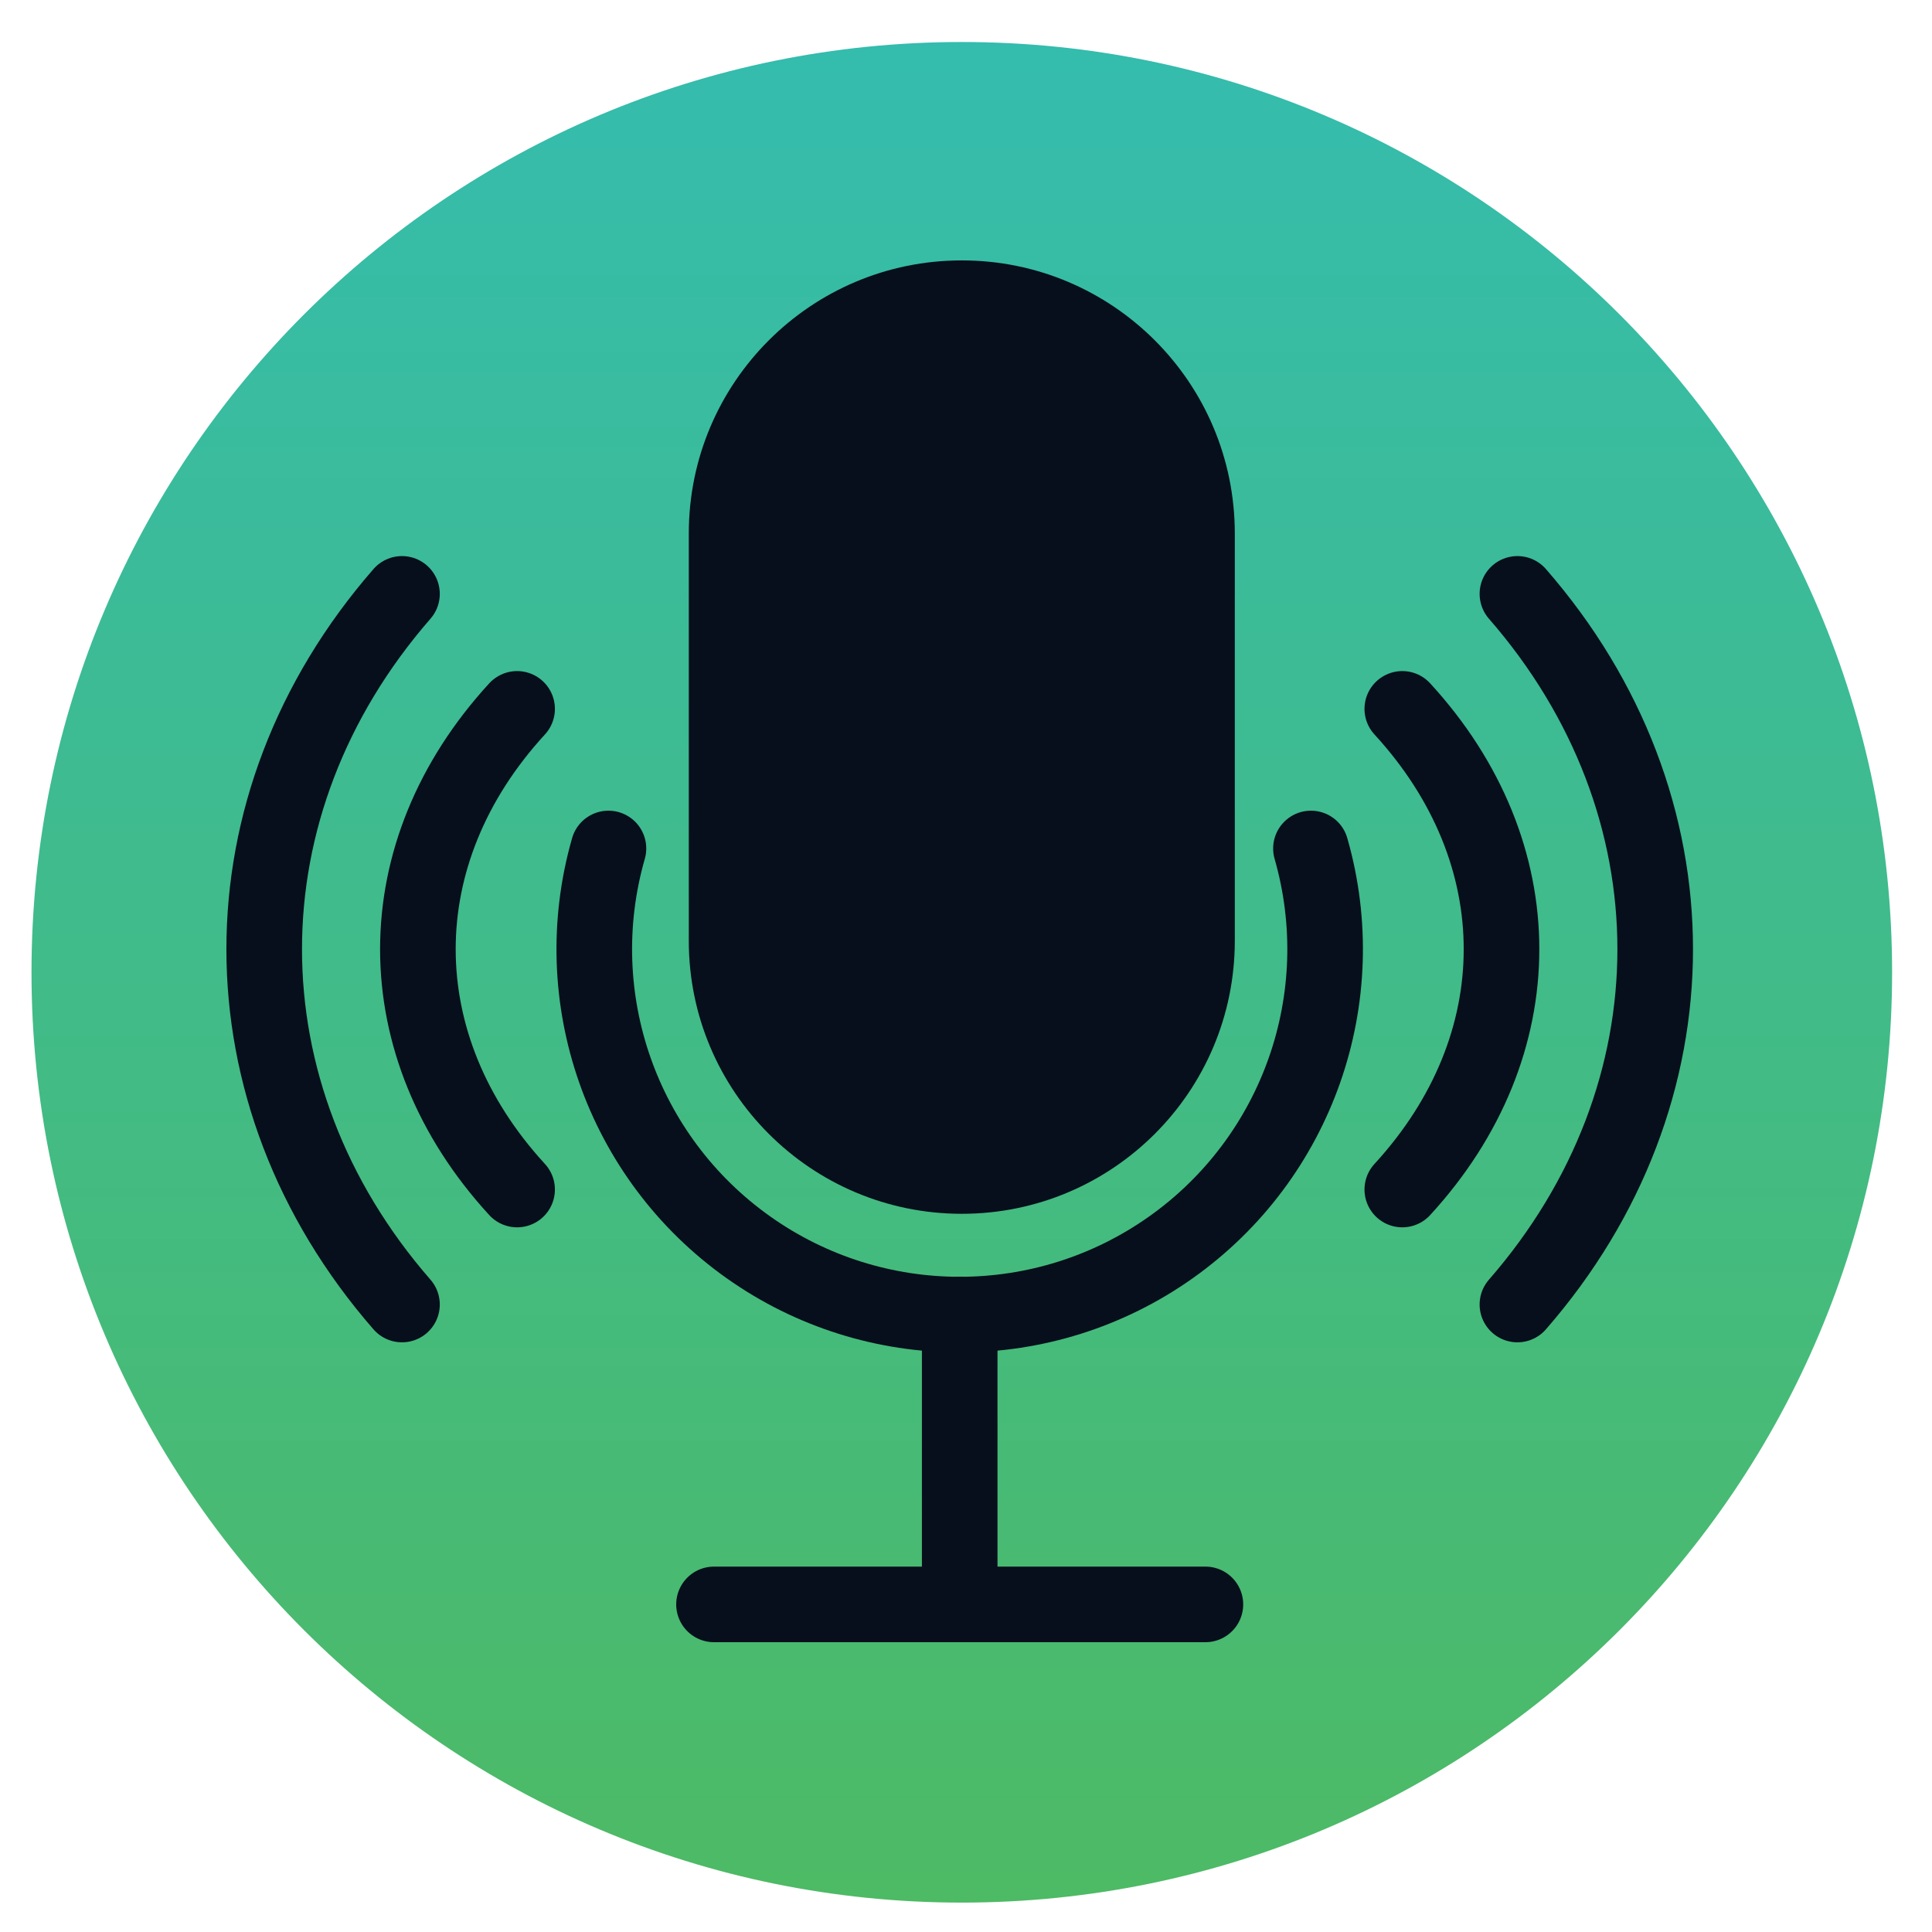
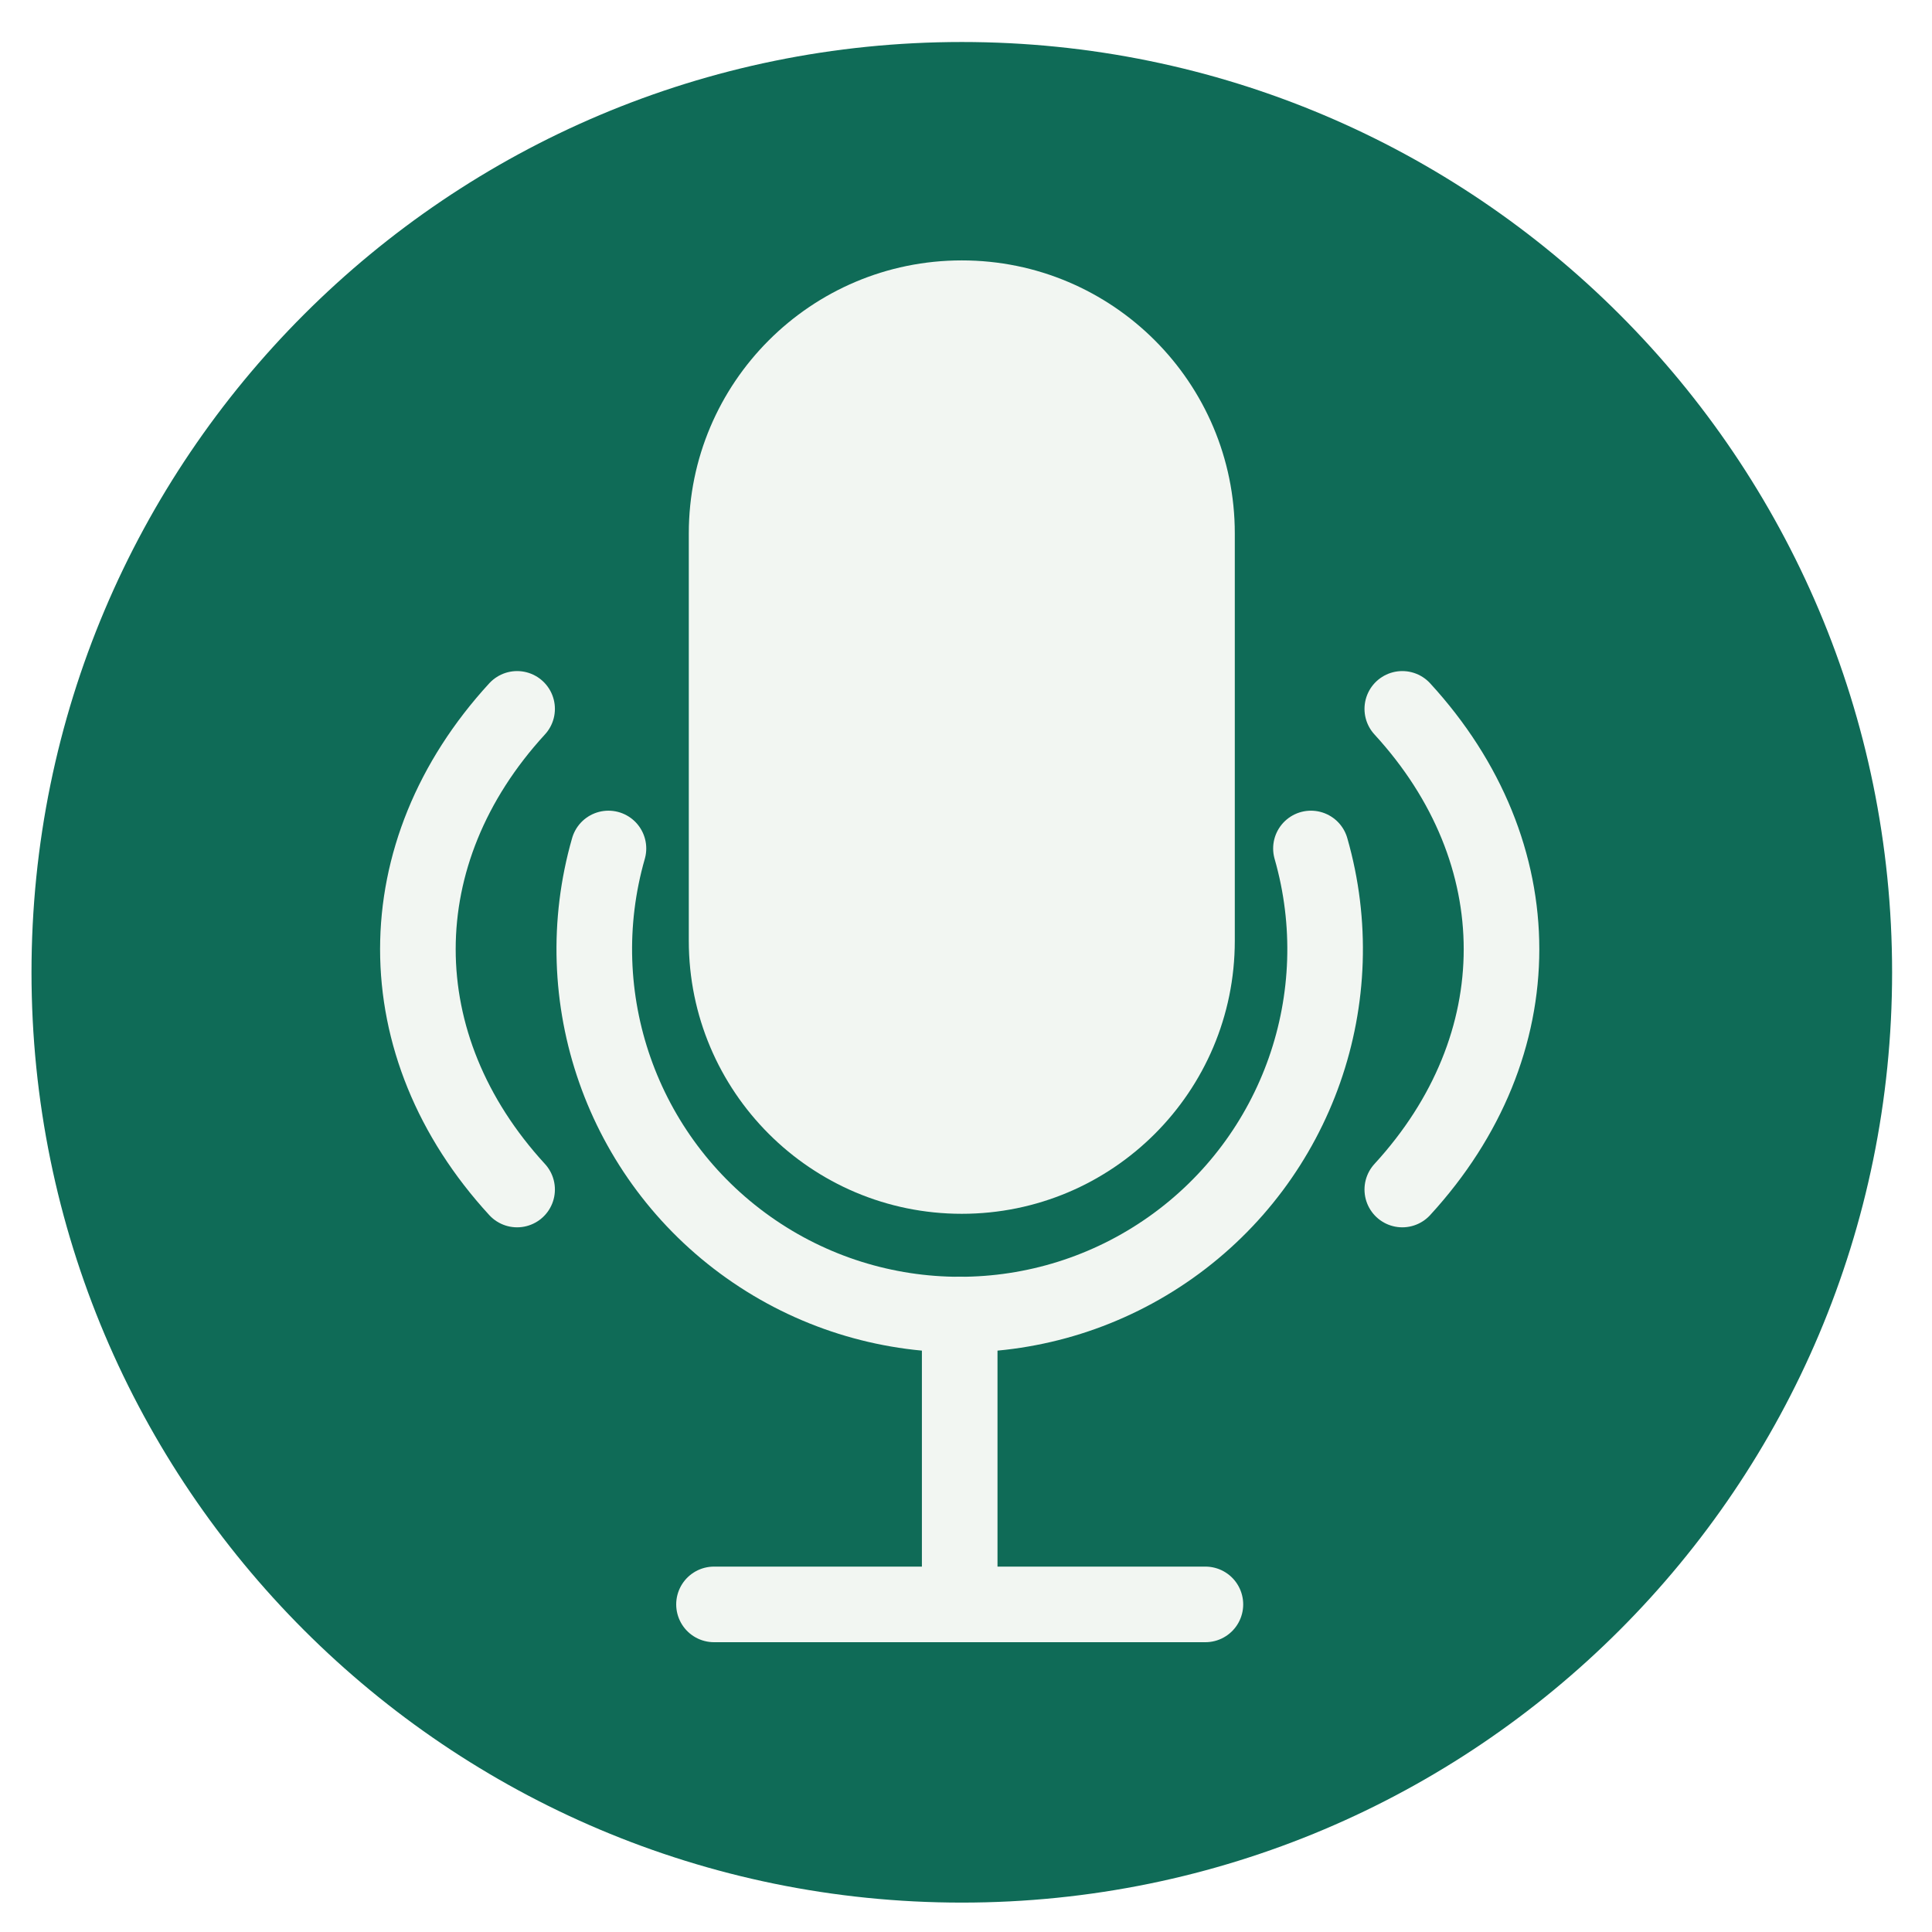
<svg xmlns="http://www.w3.org/2000/svg" viewBox="0 0 460 460" width="460" height="460" role="img" aria-label="vocaphone">
-   <defs>
-     <linearGradient id="g" x1="0" y1="0" x2="0" y2="1">
-       <stop offset="0" stop-color="#34BCAE" />
-       <stop offset="1" stop-color="#4DBA64" />
-     </linearGradient>
-   </defs>
-   <circle cx="229" cy="231.5" r="221.5" fill="url(#g)" />
-   <path d="M 164 127 A 65 65 0 0 1 294 127 L 294 224 A 65 65 0 0 1 164 224 Z" fill="#070F1C" />
-   <path d="M 144.87 202.02 A 87 87 0 1 0 312.13 202.02" fill="none" stroke="#070F1C" stroke-width="18" stroke-linecap="round" />
-   <path d="M 228.5 313 L 228.5 382" fill="none" stroke="#070F1C" stroke-width="18" stroke-linecap="round" />
-   <path d="M 170 382 L 287 382" fill="none" stroke="#070F1C" stroke-width="18" stroke-linecap="round" />
-   <path d="M 95.71 141.40 A 165.6 141.6 0 0 0 95.71 310.60" fill="none" stroke="#070F1C" stroke-width="18" stroke-linecap="round" />
-   <path d="M 361.29 141.40 A 165.6 141.6 0 0 1 361.29 310.60" fill="none" stroke="#070F1C" stroke-width="18" stroke-linecap="round" />
-   <path d="M 123.12 168.78 A 129.0 99.2 0 0 0 123.12 283.22" fill="none" stroke="#070F1C" stroke-width="18" stroke-linecap="round" />
-   <path d="M 333.88 168.78 A 129.0 99.2 0 0 1 333.88 283.22" fill="none" stroke="#070F1C" stroke-width="18" stroke-linecap="round" />
+   <circle cx="229" cy="231.5" r="221.5" fill="#0F6B57" />
+   <path d="M 164 127 A 65 65 0 0 1 294 127 L 294 224 A 65 65 0 0 1 164 224 Z" fill="#F2F6F2" />
+   <path d="M 144.87 202.02 A 87 87 0 1 0 312.13 202.02" fill="none" stroke="#F2F6F2" stroke-width="18" stroke-linecap="round" />
+   <path d="M 228.5 313 L 228.5 382" fill="none" stroke="#F2F6F2" stroke-width="18" stroke-linecap="round" />
+   <path d="M 170 382 L 287 382" fill="none" stroke="#F2F6F2" stroke-width="18" stroke-linecap="round" />
+   <path d="M 123.12 168.78 A 129.0 99.2 0 0 0 123.12 283.22" fill="none" stroke="#F2F6F2" stroke-width="18" stroke-linecap="round" />
+   <path d="M 333.88 168.78 A 129.0 99.2 0 0 1 333.88 283.22" fill="none" stroke="#F2F6F2" stroke-width="18" stroke-linecap="round" />
</svg>
